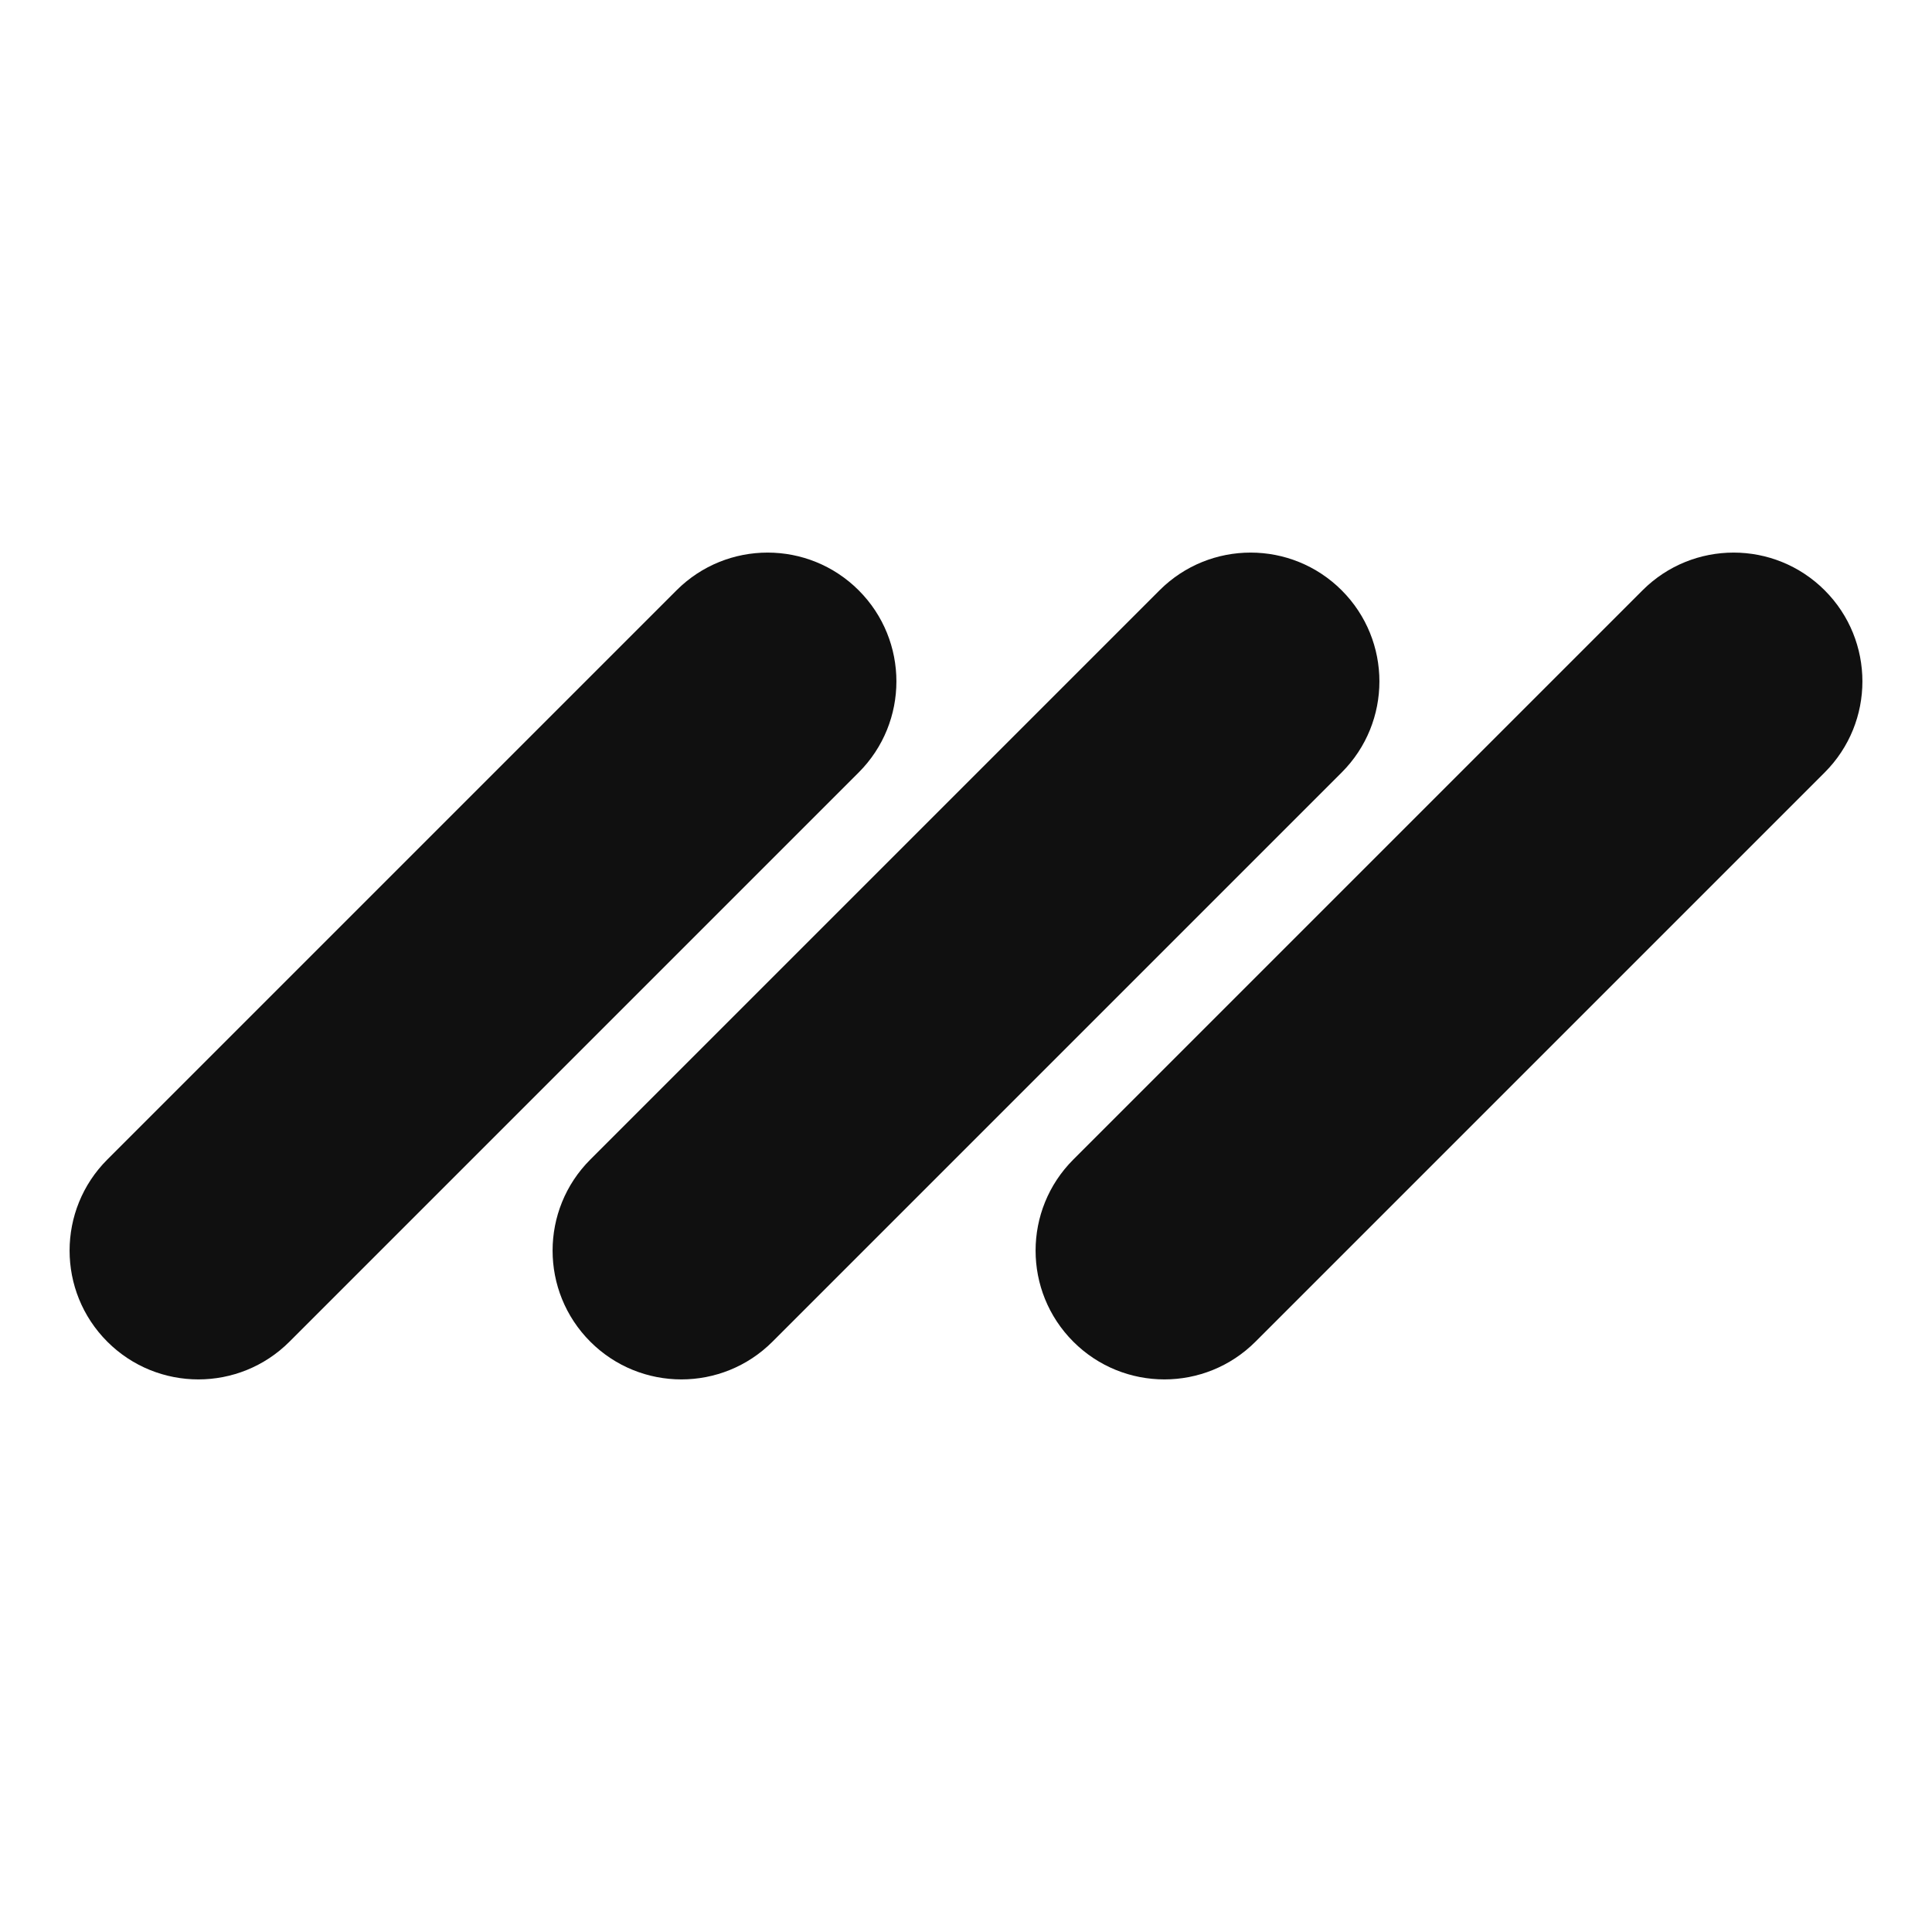
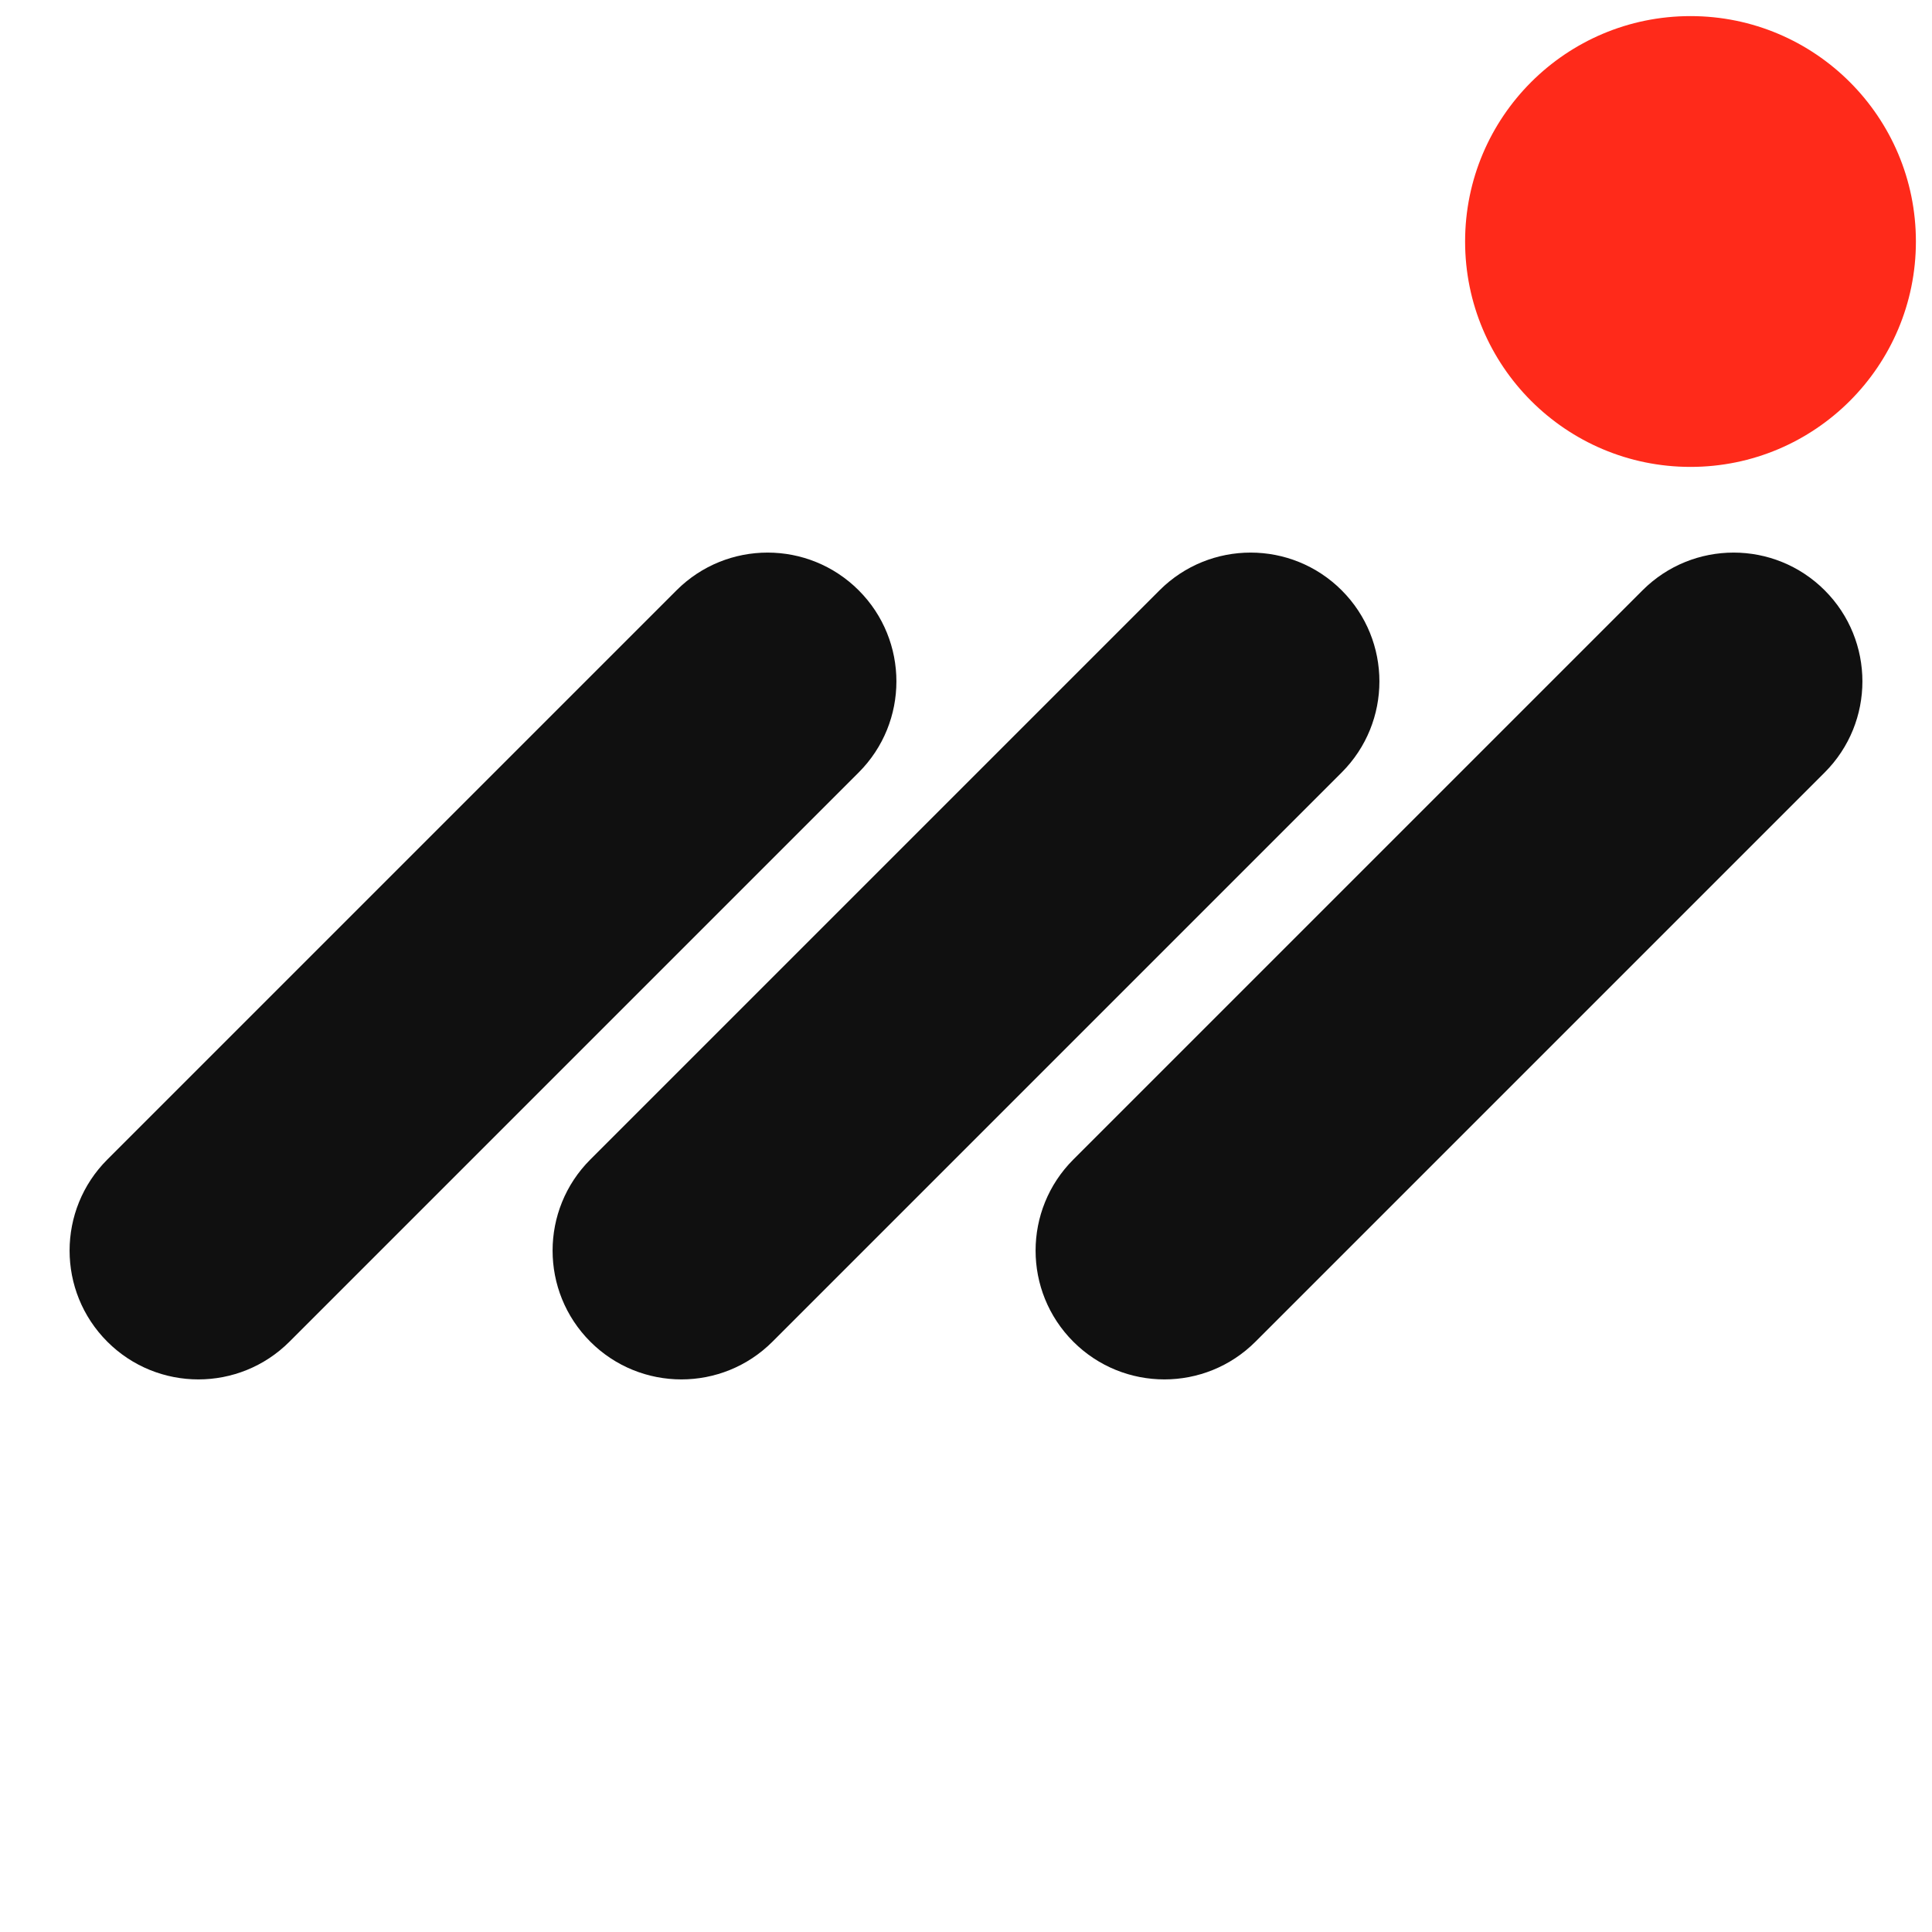
<svg xmlns="http://www.w3.org/2000/svg" width="600" height="600" viewBox="0 0 24 24" fill="#101010">
  <rect x="-0.6" y="10.4" width="13.2" height="3.2" rx="1.6" transform="rotate(-45 6 12)" />
  <rect x="5.4" y="10.4" width="13.2" height="3.2" rx="1.6" transform="rotate(-45 12 12)" />
  <rect x="11.4" y="10.4" width="13.2" height="3.2" rx="1.6" transform="rotate(-45 18 12)" />
+   <circle cx="21" cy="3" r="2.8" fill="#ff2a1a" />
</svg>
